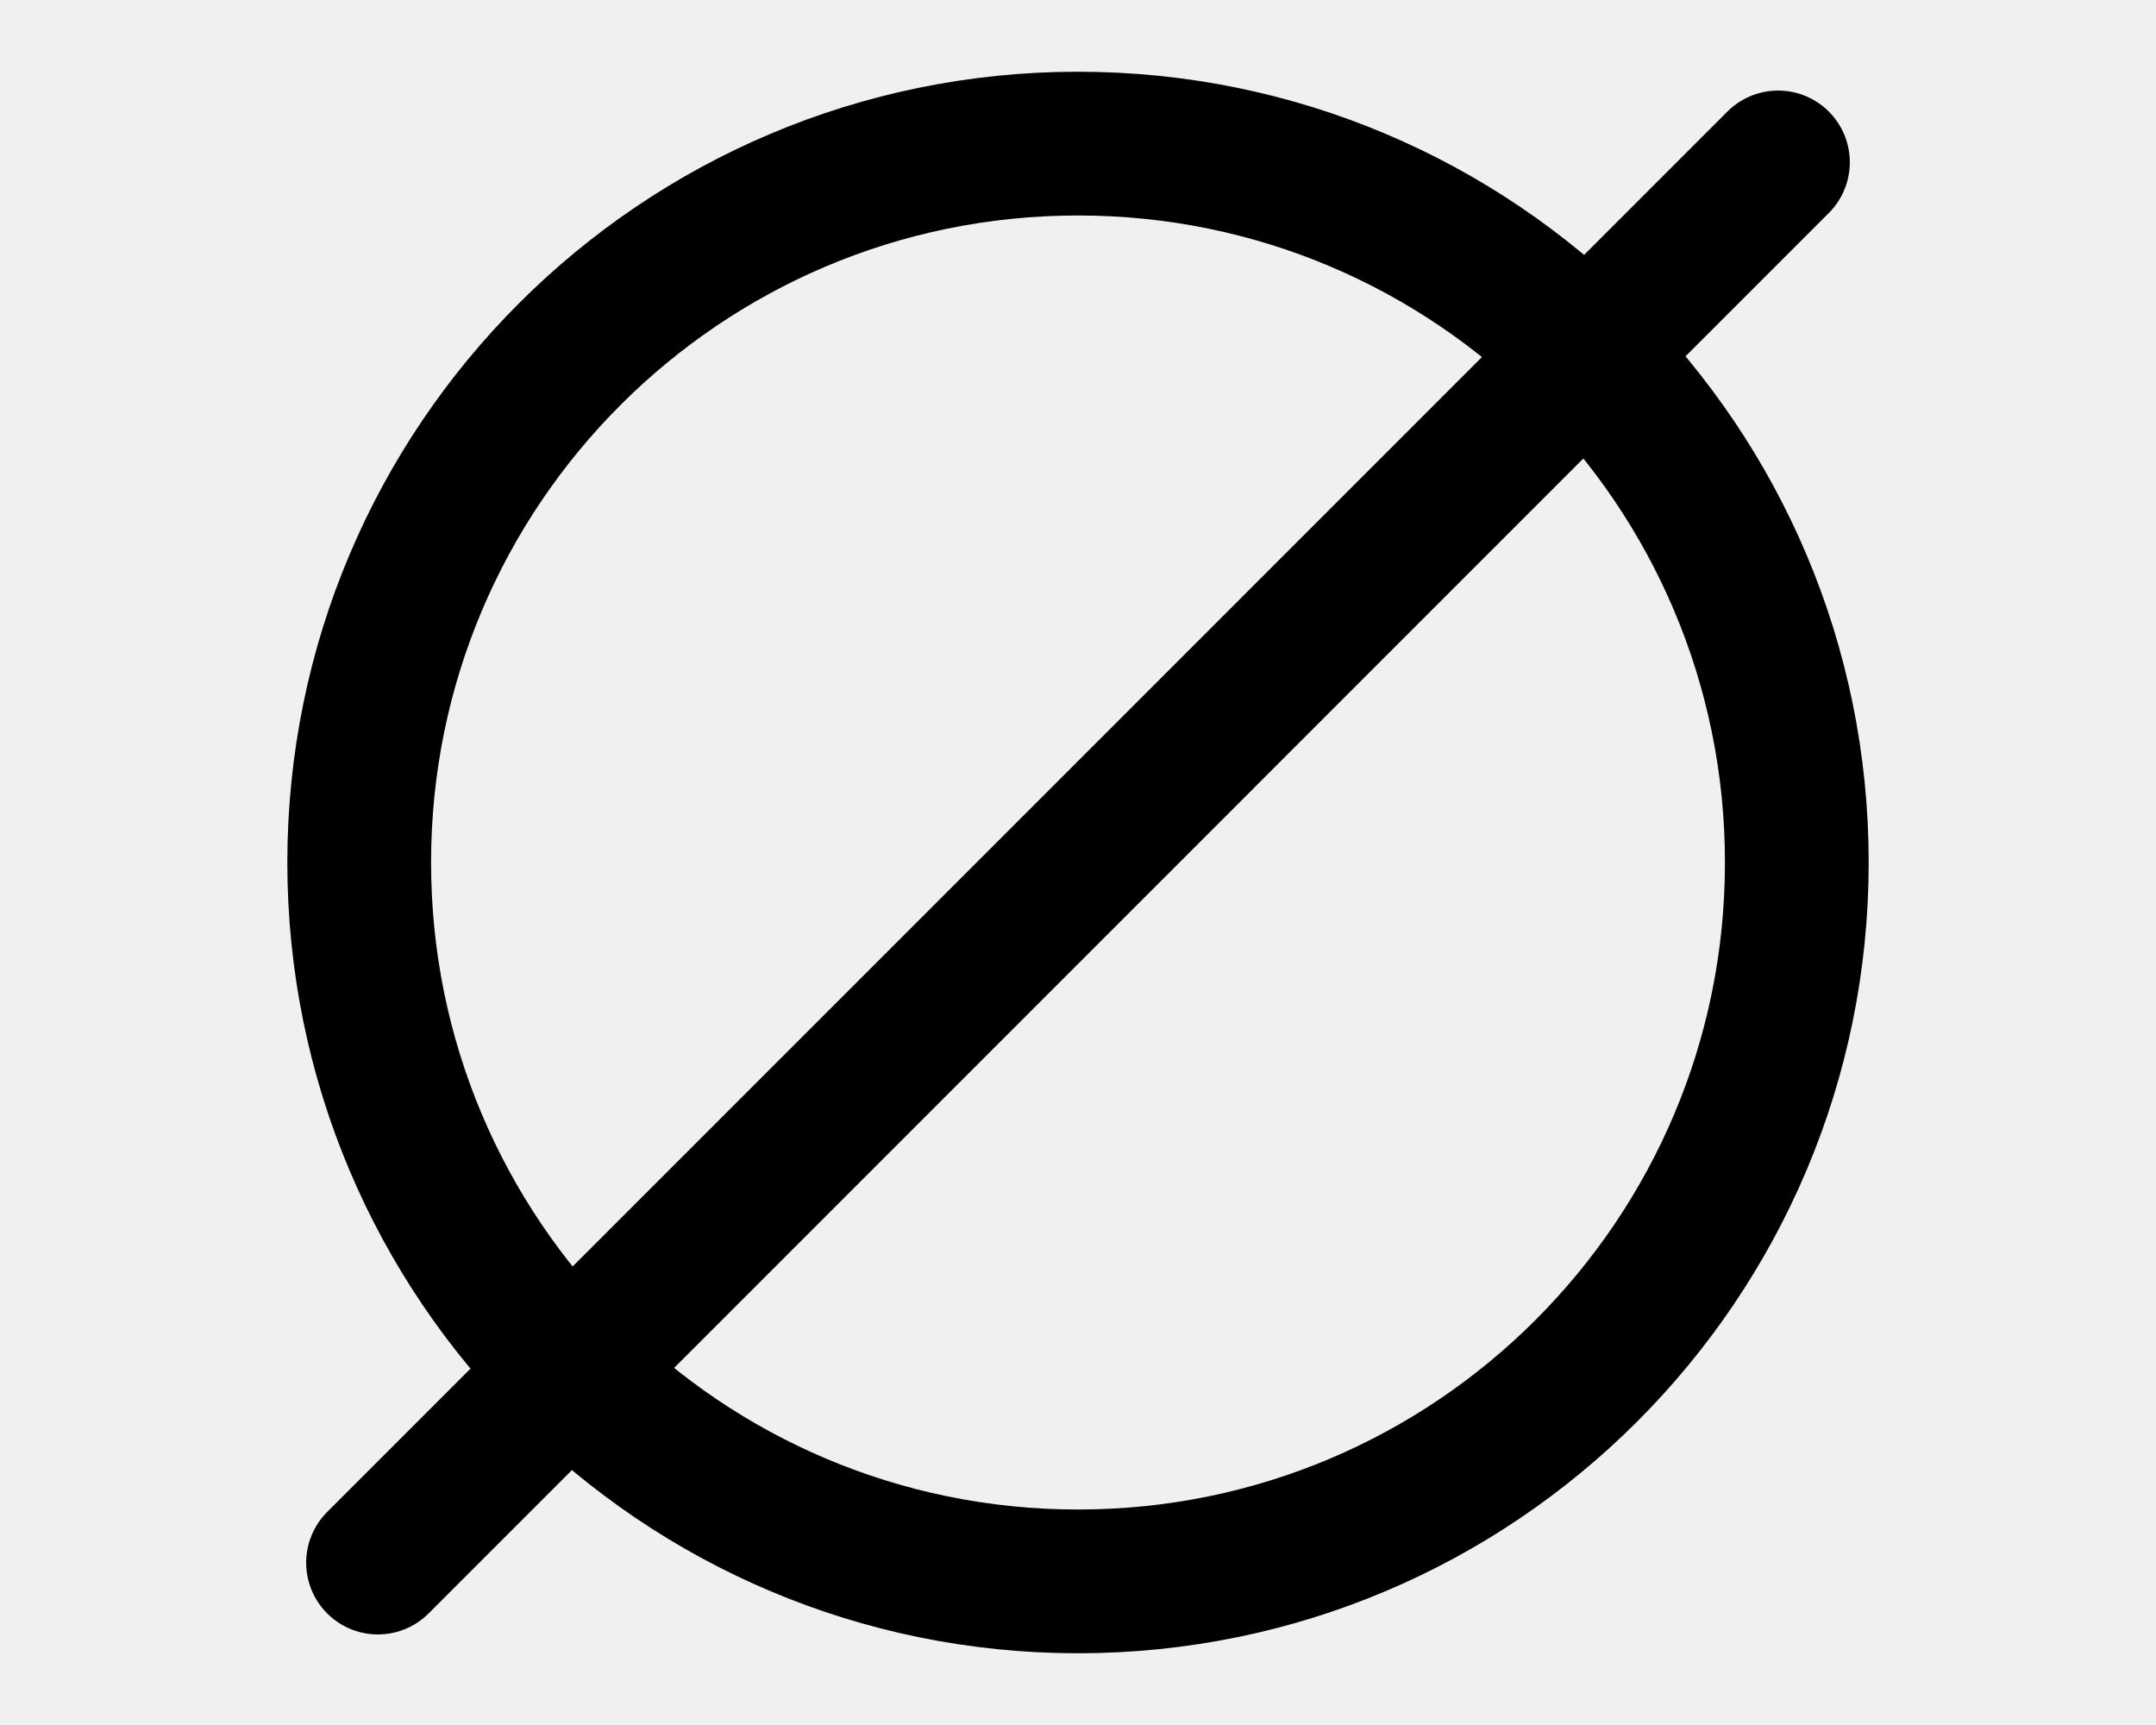
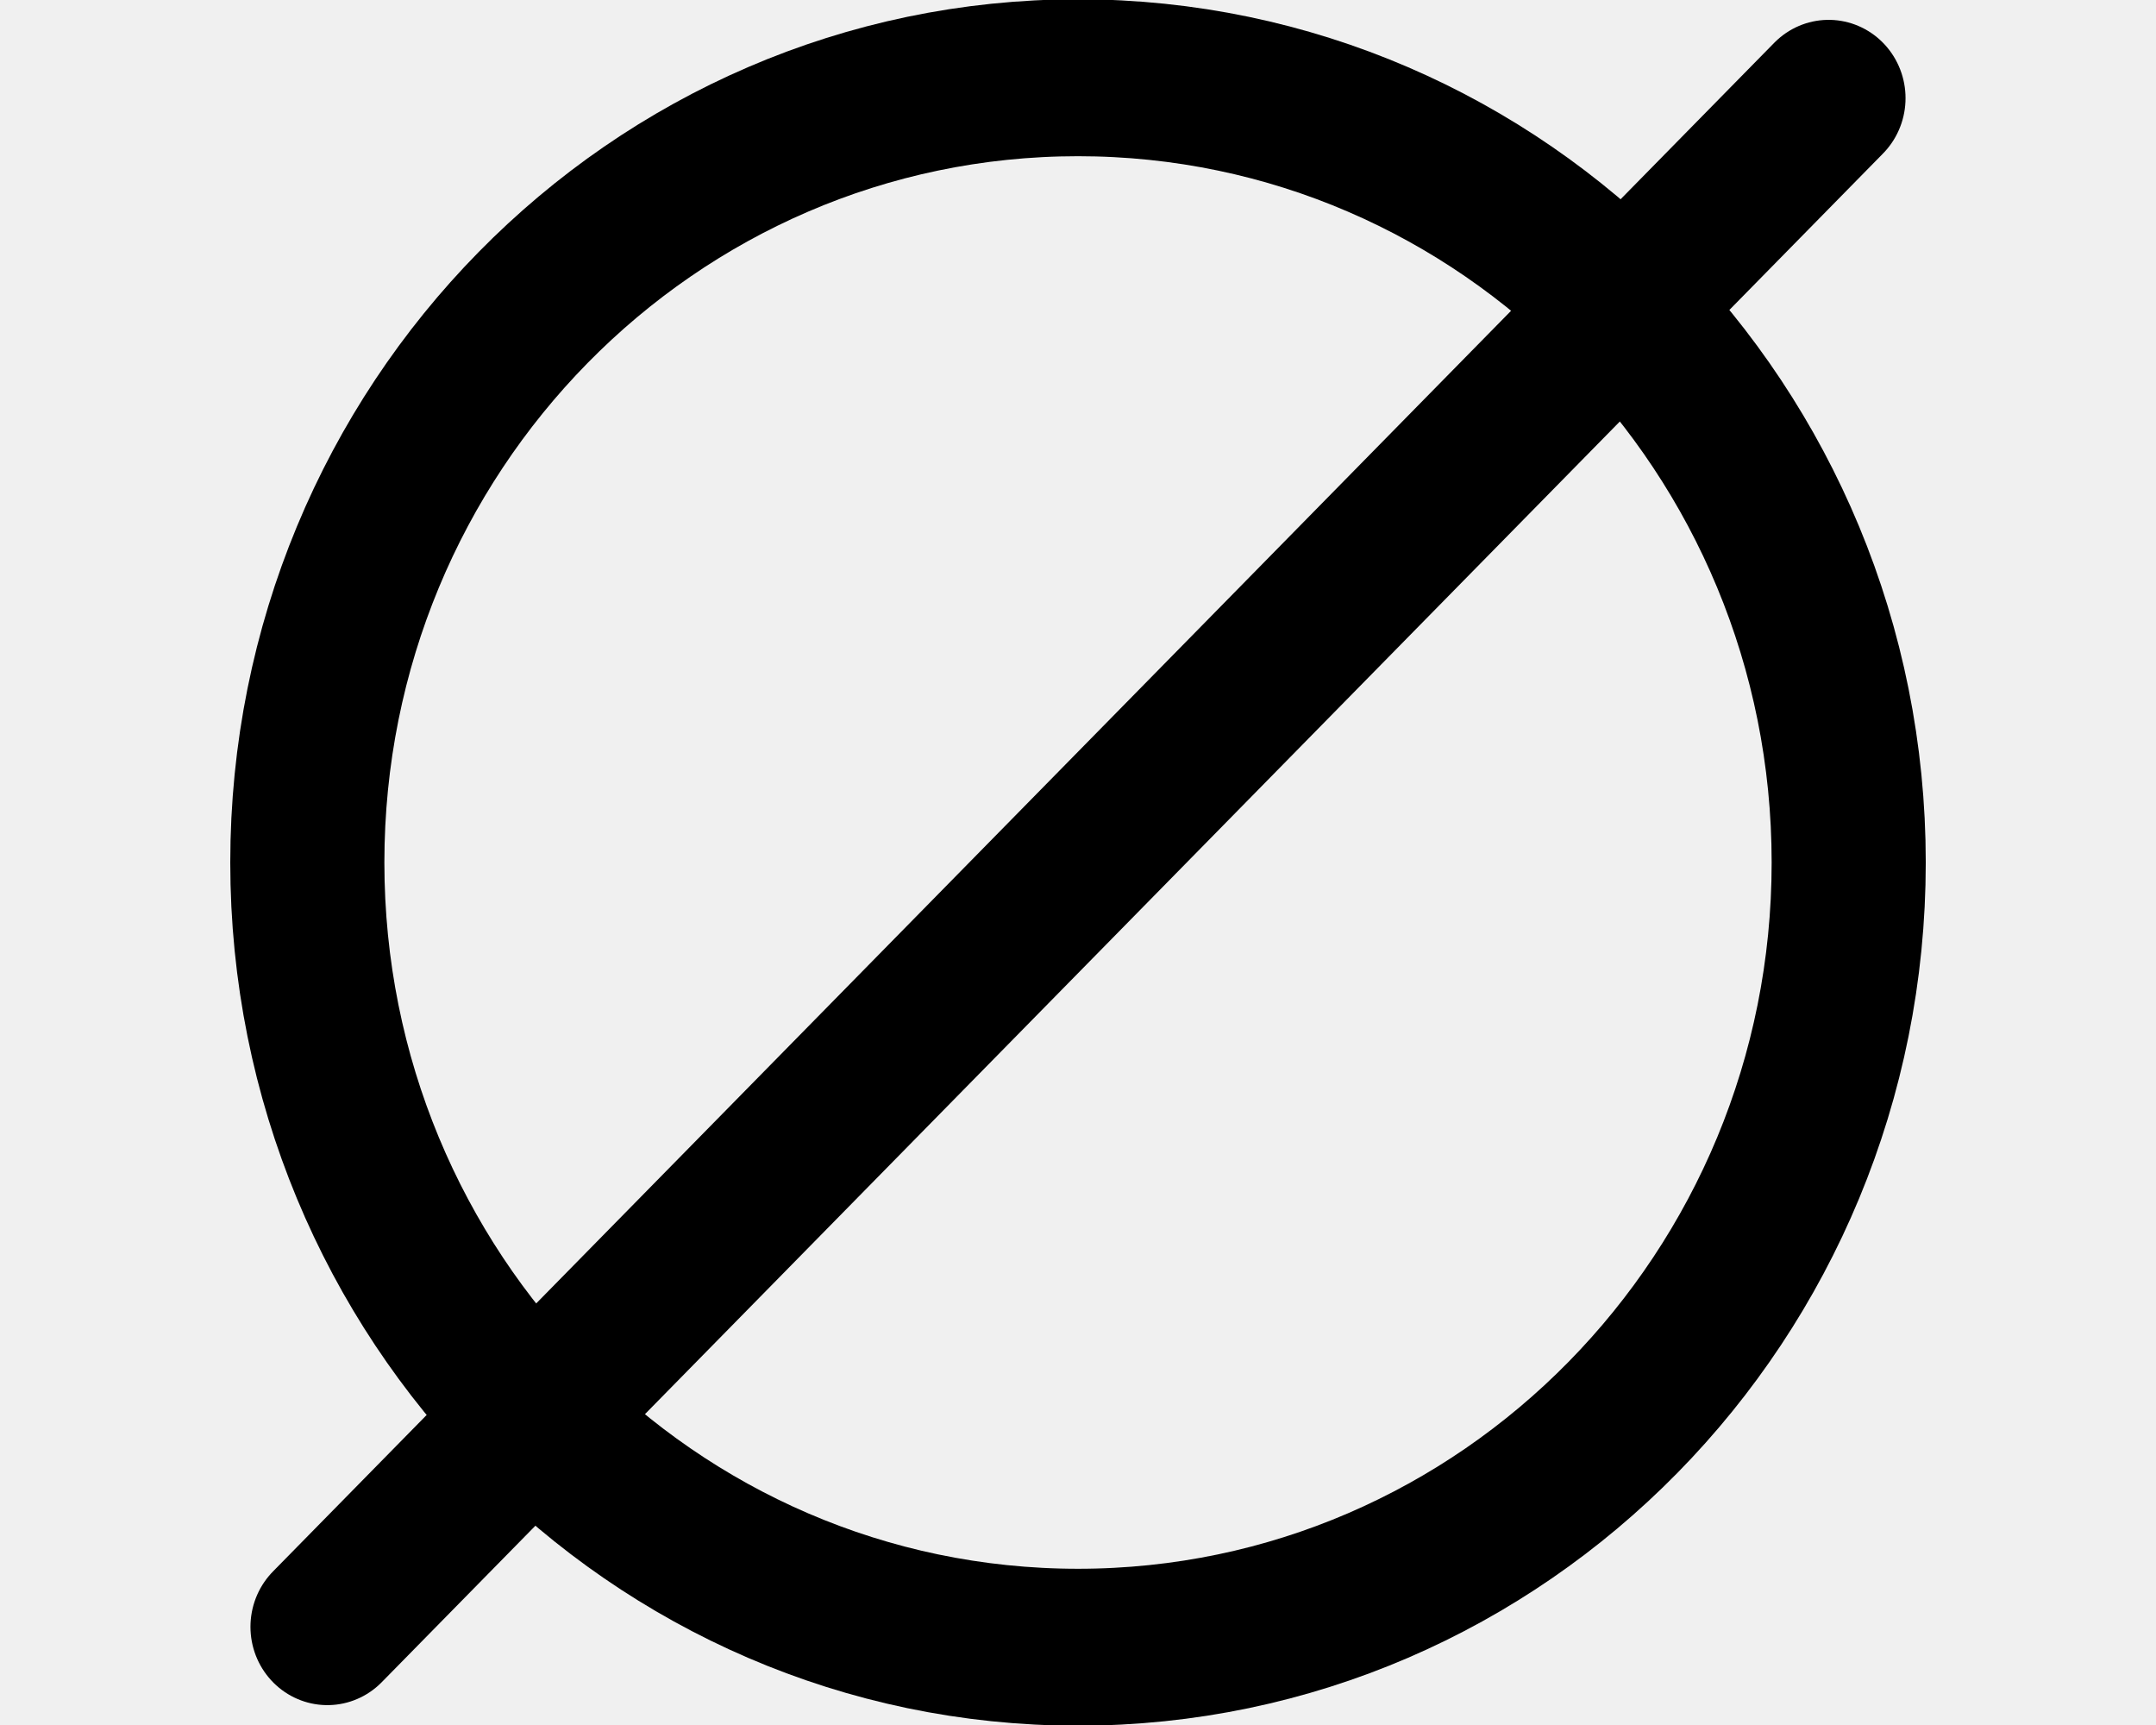
<svg xmlns="http://www.w3.org/2000/svg" width="60" height="48" id="svg2" version="1.1">
  <defs id="defs4">
    <marker orient="auto" refY="0" refX="0" id="DotL" style="overflow:visible">
      <path id="path4034" d="m -2.5,-1 c 0,2.76 -2.24,5 -5,5 -2.76,0 -5,-2.24 -5,-5 0,-2.76 2.24,-5 5,-5 2.76,0 5,2.24 5,5 z" style="fill-rule:evenodd;stroke:#000000;stroke-width:1pt" transform="matrix(0.8,0,0,0.8,5.92,0.8)" />
    </marker>
    <marker orient="auto" refY="0" refX="0" id="Arrow1Sstart" style="overflow:visible">
      <path id="path3985" d="M 0,0 5,-5 -12.5,0 5,5 0,0 Z" style="fill-rule:evenodd;stroke:#000000;stroke-width:1pt" transform="matrix(0.2,0,0,0.2,1.2,0)" />
    </marker>
    <marker orient="auto" refY="0" refX="0" id="EmptyTriangleOutL" style="overflow:visible">
      <path id="path4133" d="m 5.77,0 -8.65,5 0,-10 8.65,5 z" style="fill:#ffffff;fill-rule:evenodd;stroke:#000000;stroke-width:1pt" transform="matrix(0.8,0,0,0.8,-4.8,0)" />
    </marker>
    <marker orient="auto" refY="0" refX="0" id="TriangleOutL" style="overflow:visible">
      <path id="path4115" d="m 5.77,0 -8.65,5 0,-10 8.65,5 z" style="fill-rule:evenodd;stroke:#000000;stroke-width:1pt" transform="scale(0.8,0.8)" />
    </marker>
    <marker orient="auto" refY="0" refX="0" id="EmptyDiamondL" style="overflow:visible">
      <path id="path4079" d="M 0,-7.071 -7.071,0 0,7.071 7.071,0 0,-7.071 Z" style="fill:#ffffff;fill-rule:evenodd;stroke:#000000;stroke-width:1pt" transform="scale(0.8,0.8)" />
    </marker>
    <marker orient="auto" refY="0" refX="0" id="EmptyDiamondL-1" style="overflow:visible">
      <path id="path4079-7" d="M 0,-7.071 -7.071,0 0,7.071 7.071,0 0,-7.071 Z" style="fill:#ffffff;fill-rule:evenodd;stroke:#000000;stroke-width:1pt" transform="scale(0.8,0.8)" />
    </marker>
    <marker orient="auto" refY="0" refX="0" id="EmptyDiamondL-0" style="overflow:visible">
      <path id="path4079-6" d="M 0,-7.071 -7.071,0 0,7.071 7.071,0 0,-7.071 Z" style="fill:#ffffff;fill-rule:evenodd;stroke:#000000;stroke-width:1pt" transform="scale(0.8,0.8)" />
    </marker>
    <marker orient="auto" refY="0" refX="0" id="TriangleOutL-8" style="overflow:visible">
      <path id="path4115-9" d="m 5.77,0 -8.65,5 0,-10 8.65,5 z" style="fill-rule:evenodd;stroke:#000000;stroke-width:1pt" transform="scale(0.8,0.8)" />
    </marker>
    <marker orient="auto" refY="0" refX="0" id="EmptyTriangleOutL-4" style="overflow:visible">
      <path id="path4133-1" d="m 5.77,0 -8.65,5 0,-10 8.65,5 z" style="fill:#ffffff;fill-rule:evenodd;stroke:#000000;stroke-width:1pt" transform="matrix(0.8,0,0,0.8,-4.8,0)" />
    </marker>
    <marker orient="auto" refY="0" refX="0" id="EmptyTriangleOutL-2" style="overflow:visible">
      <path id="path4133-7" d="m 5.77,0 -8.65,5 0,-10 8.65,5 z" style="fill:#ffffff;fill-rule:evenodd;stroke:#000000;stroke-width:1pt" transform="matrix(0.8,0,0,0.8,-4.8,0)" />
    </marker>
  </defs>
  <g id="layer1" transform="translate(-11.54167,-349.6168)">
-     <text xml:space="preserve" style="font-style:normal;font-weight:normal;font-size:12.5px;line-height:125%;font-family:sans-serif;letter-spacing:0px;word-spacing:0px;fill:#000000;fill-opacity:1;stroke:none;stroke-width:1px;stroke-linecap:butt;stroke-linejoin:miter;stroke-opacity:1" x="281.429" y="336.648" id="text5854">
-       <tspan id="tspan5856" x="281.429" y="336.648" />
+     <text xml:space="preserve" style="font-style:normal;font-weight:normal;line-height:0%;font-family:sans-serif;letter-spacing:0px;word-spacing:0px;fill:#000000;fill-opacity:1;stroke:none;stroke-width:1px;stroke-linecap:butt;stroke-linejoin:miter;stroke-opacity:1" x="281.429" y="336.648" id="text5854">
+       <tspan id="tspan5856" x="281.429" y="336.648" style="font-size:12.5px;line-height:1.25"> </tspan>
    </text>
-     <text xml:space="preserve" style="font-style:normal;font-weight:normal;font-size:15px;line-height:125%;font-family:sans-serif;letter-spacing:0px;word-spacing:0px;fill:#000000;fill-opacity:1;stroke:none;stroke-width:1px;stroke-linecap:butt;stroke-linejoin:miter;stroke-opacity:1" x="187.143" y="363.076" id="text6007">
-       <tspan id="tspan6009" x="187.143" y="363.076" />
+     <text xml:space="preserve" style="font-style:normal;font-weight:normal;line-height:0%;font-family:sans-serif;letter-spacing:0px;word-spacing:0px;fill:#000000;fill-opacity:1;stroke:none;stroke-width:1px;stroke-linecap:butt;stroke-linejoin:miter;stroke-opacity:1" x="187.143" y="363.076" id="text6007">
+       <tspan id="tspan6009" x="187.143" y="363.076" style="font-size:15px;line-height:1.25"> </tspan>
    </text>
-     <g id="g4223" transform="translate(-0.299984,-0.06329346)">
+     <g id="g4223" transform="matrix(1.072177,0,0,1.091589,-3.319974,-34.28849)">
      <ellipse id="path3815-1-7" style="fill:none;stroke:#000000;stroke-width:4;stroke-miterlimit:4;stroke-dasharray:none;stroke-dashoffset:0;stroke-opacity:1" cx="41.842" cy="373.68" rx="20.004" ry="20.004" />
      <path id="path3945" d="M 22.358,393.164 C 61.325,354.196 61.325,354.196 61.325,354.196" style="fill:none;stroke:#000000;stroke-width:3.992;stroke-linecap:round;stroke-linejoin:round;stroke-miterlimit:4;stroke-dasharray:none;stroke-opacity:1" />
    </g>
  </g>
</svg>
